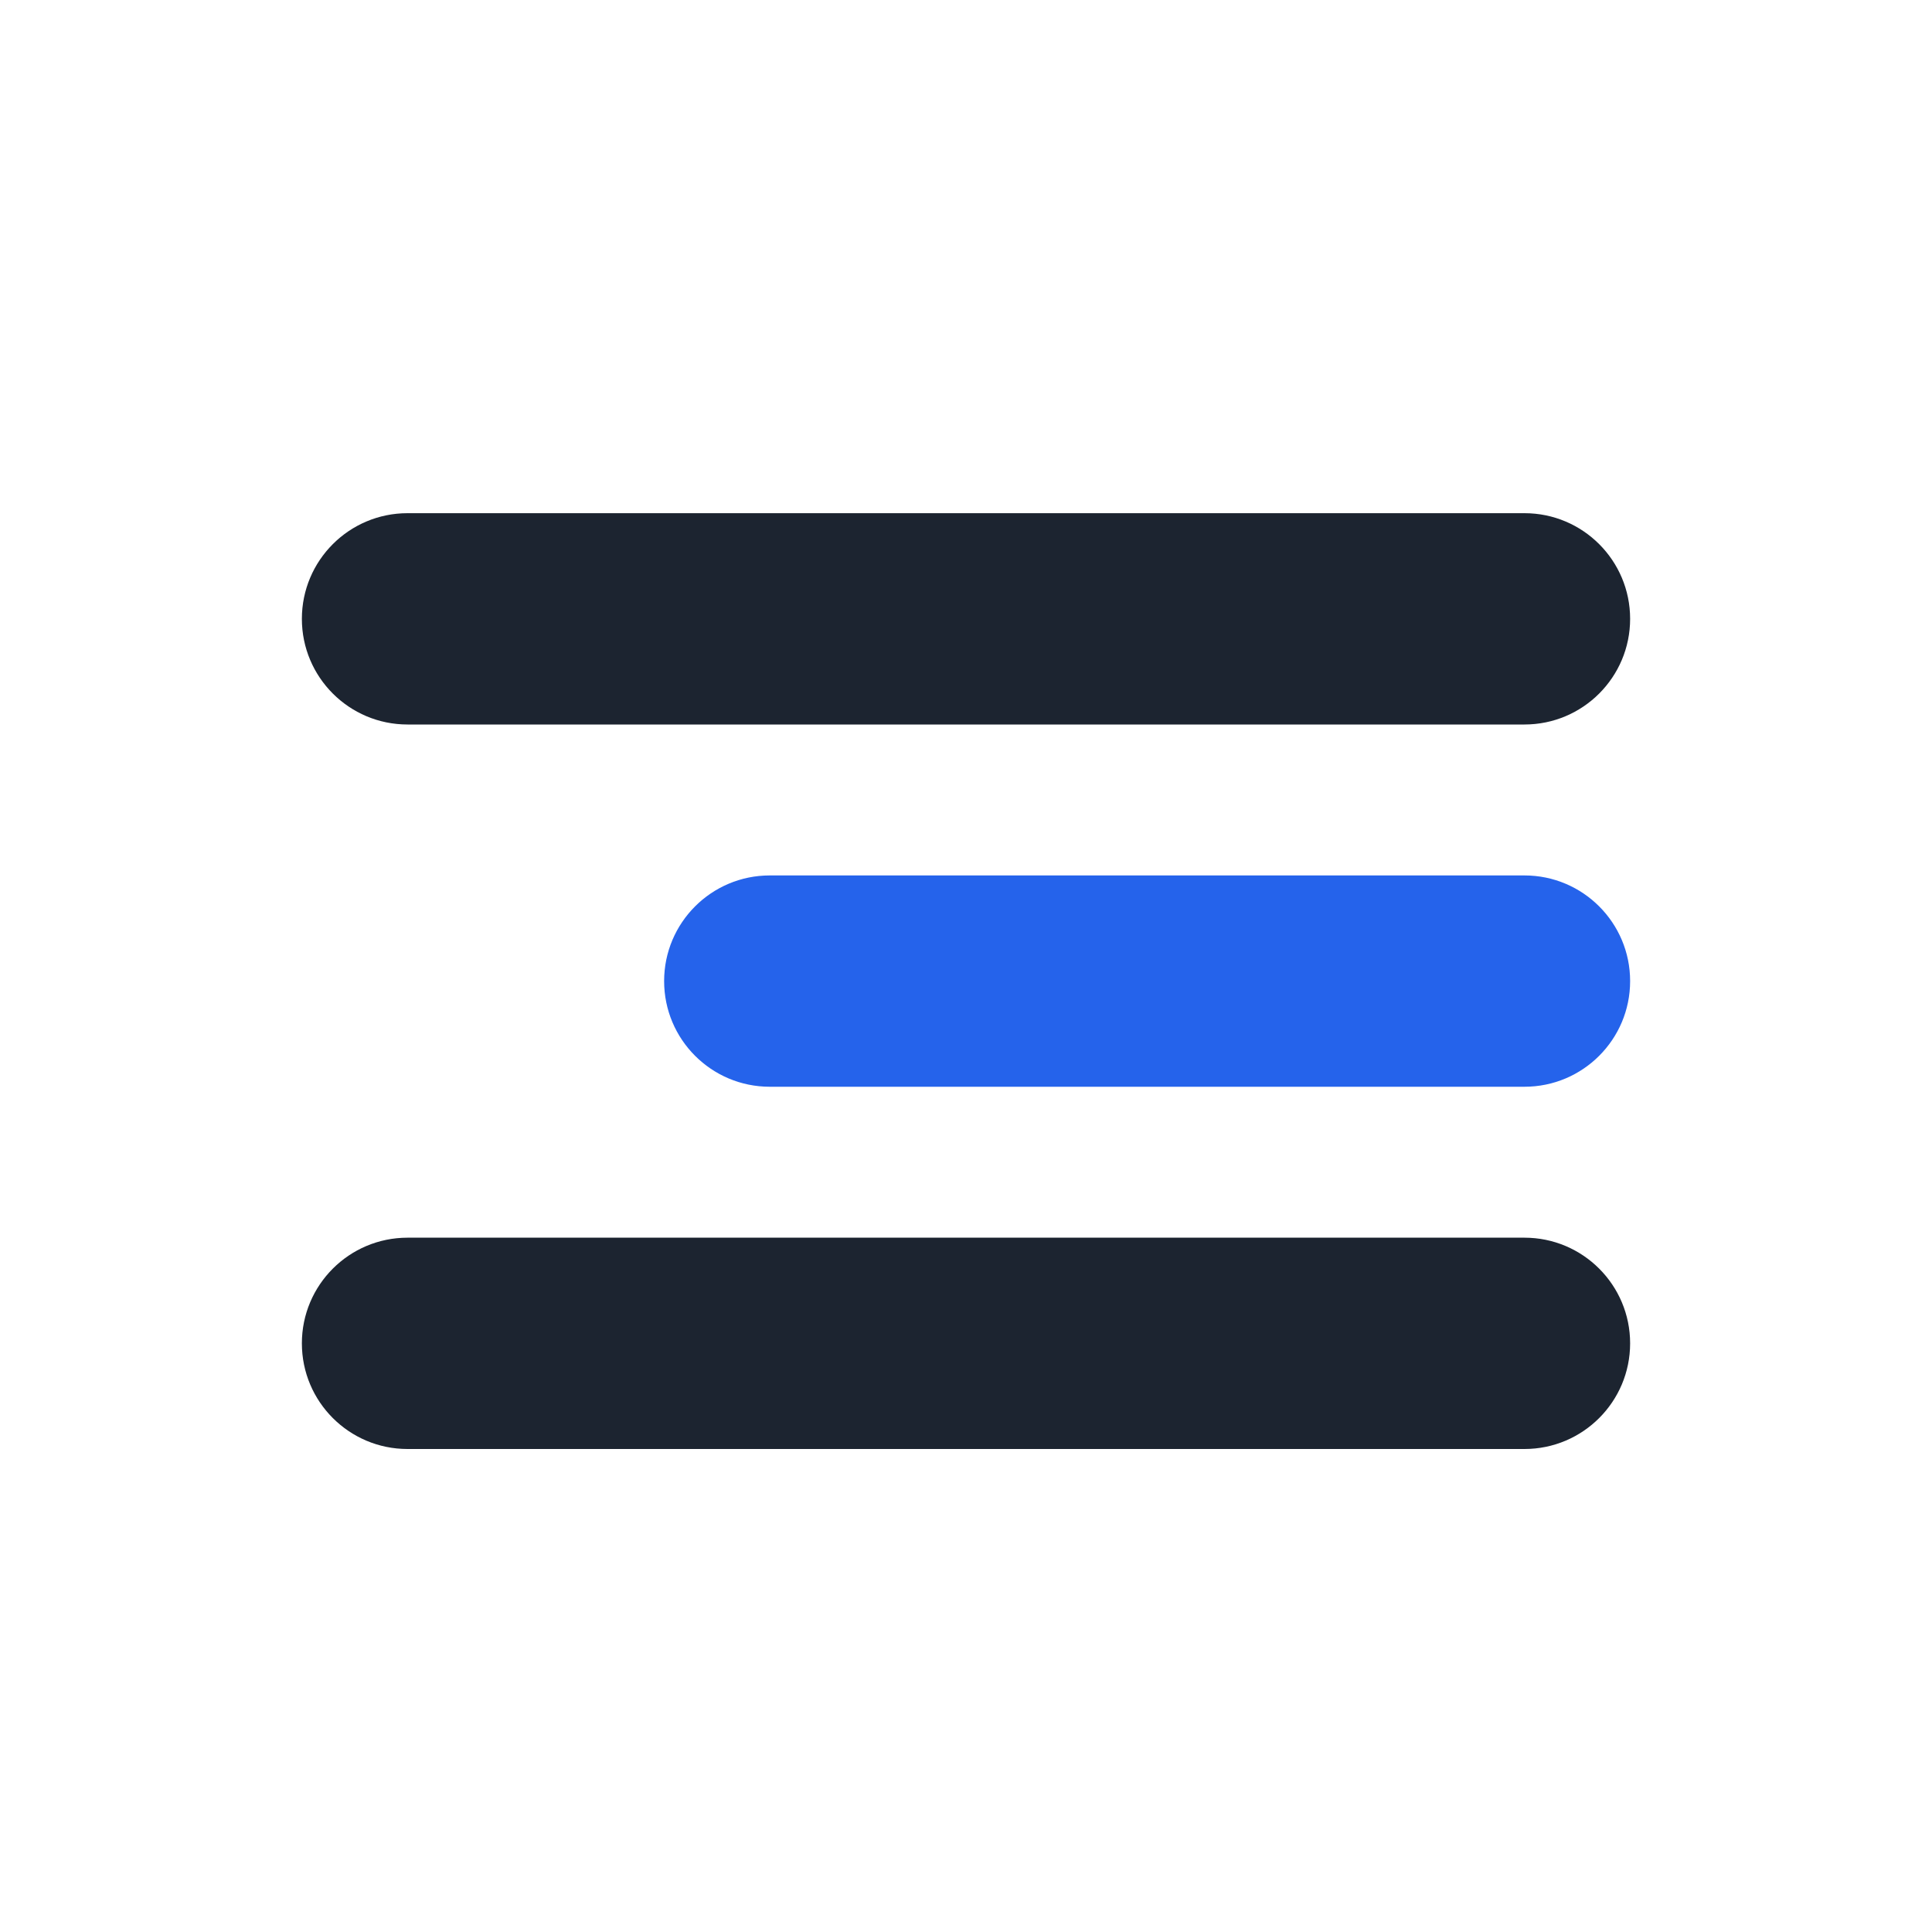
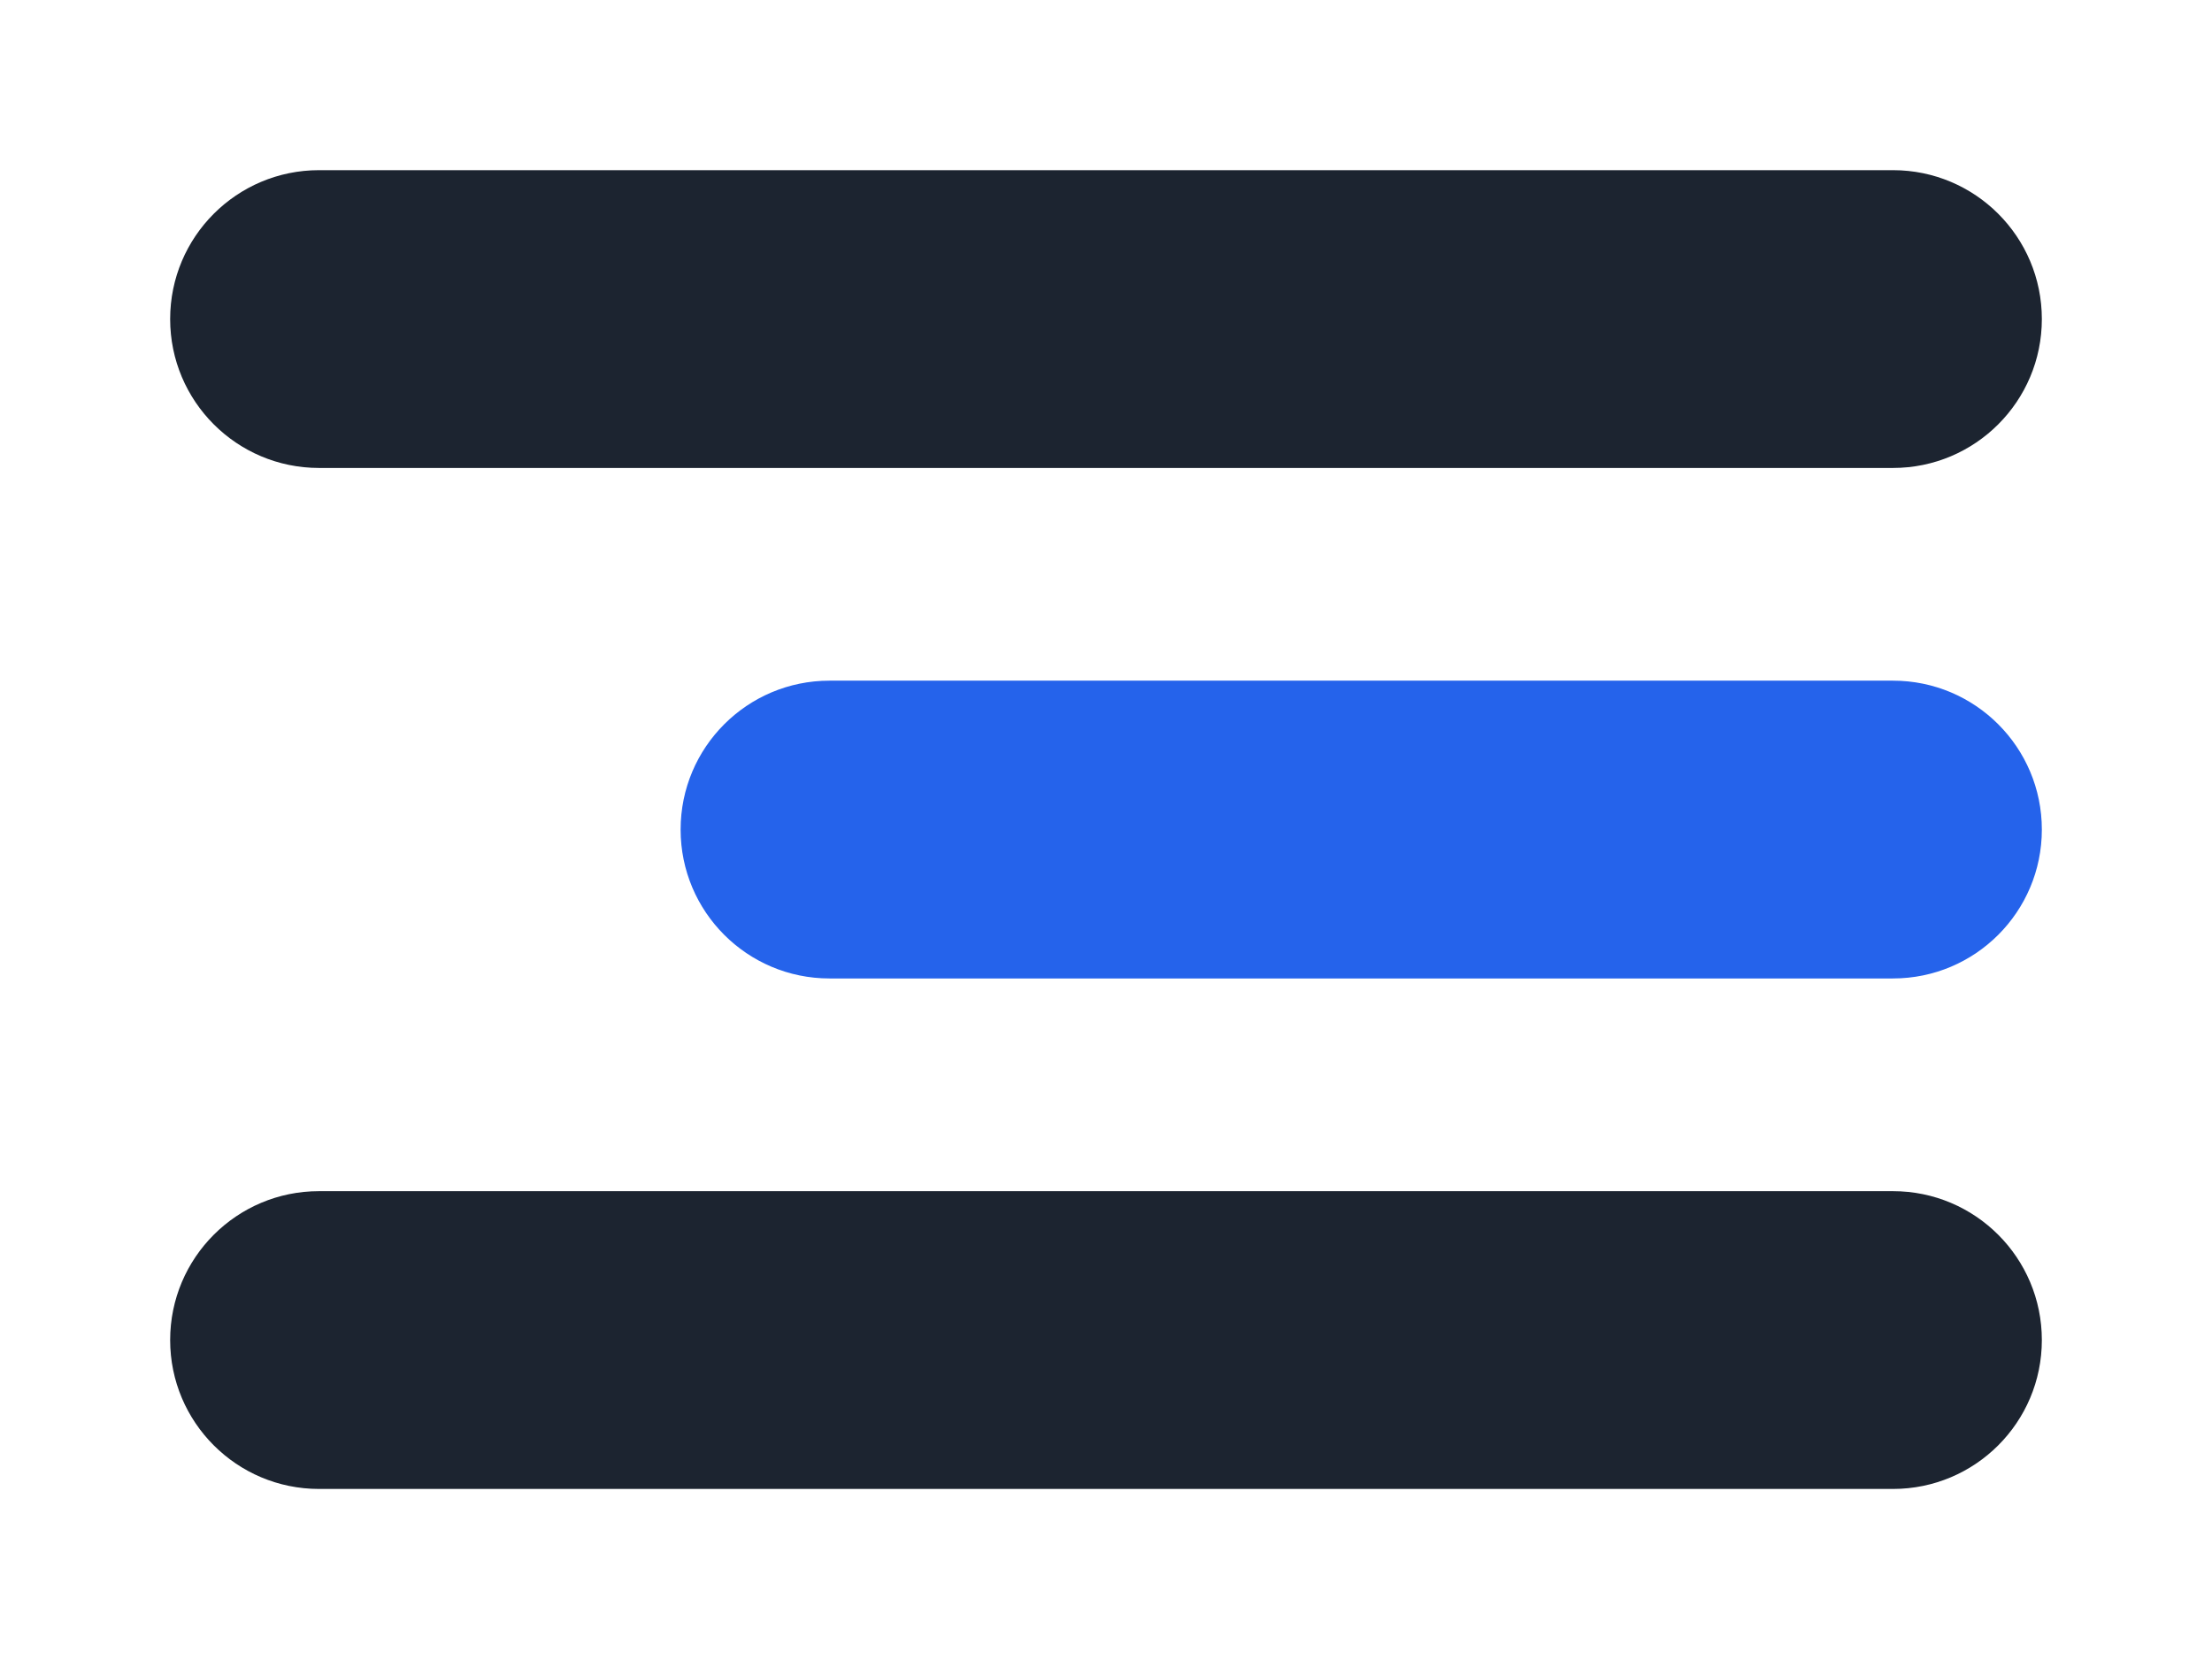
- <svg xmlns="http://www.w3.org/2000/svg" viewBox="0 0 64 64">
+ <svg xmlns="http://www.w3.org/2000/svg" viewBox="6 13 52 39">
  <style>@media (prefers-color-scheme: dark) { .ink { fill: #e5eaf2; } .acc { fill: #60a5fa; } }</style>
  <rect class="ink" x="10" y="17" width="44" height="7" rx="3.5" fill="#1c2430" />
  <rect class="acc" x="22" y="29" width="32" height="7" rx="3.5" fill="#2563eb" />
  <rect class="ink" x="10" y="41" width="44" height="7" rx="3.5" fill="#1c2430" />
</svg>
